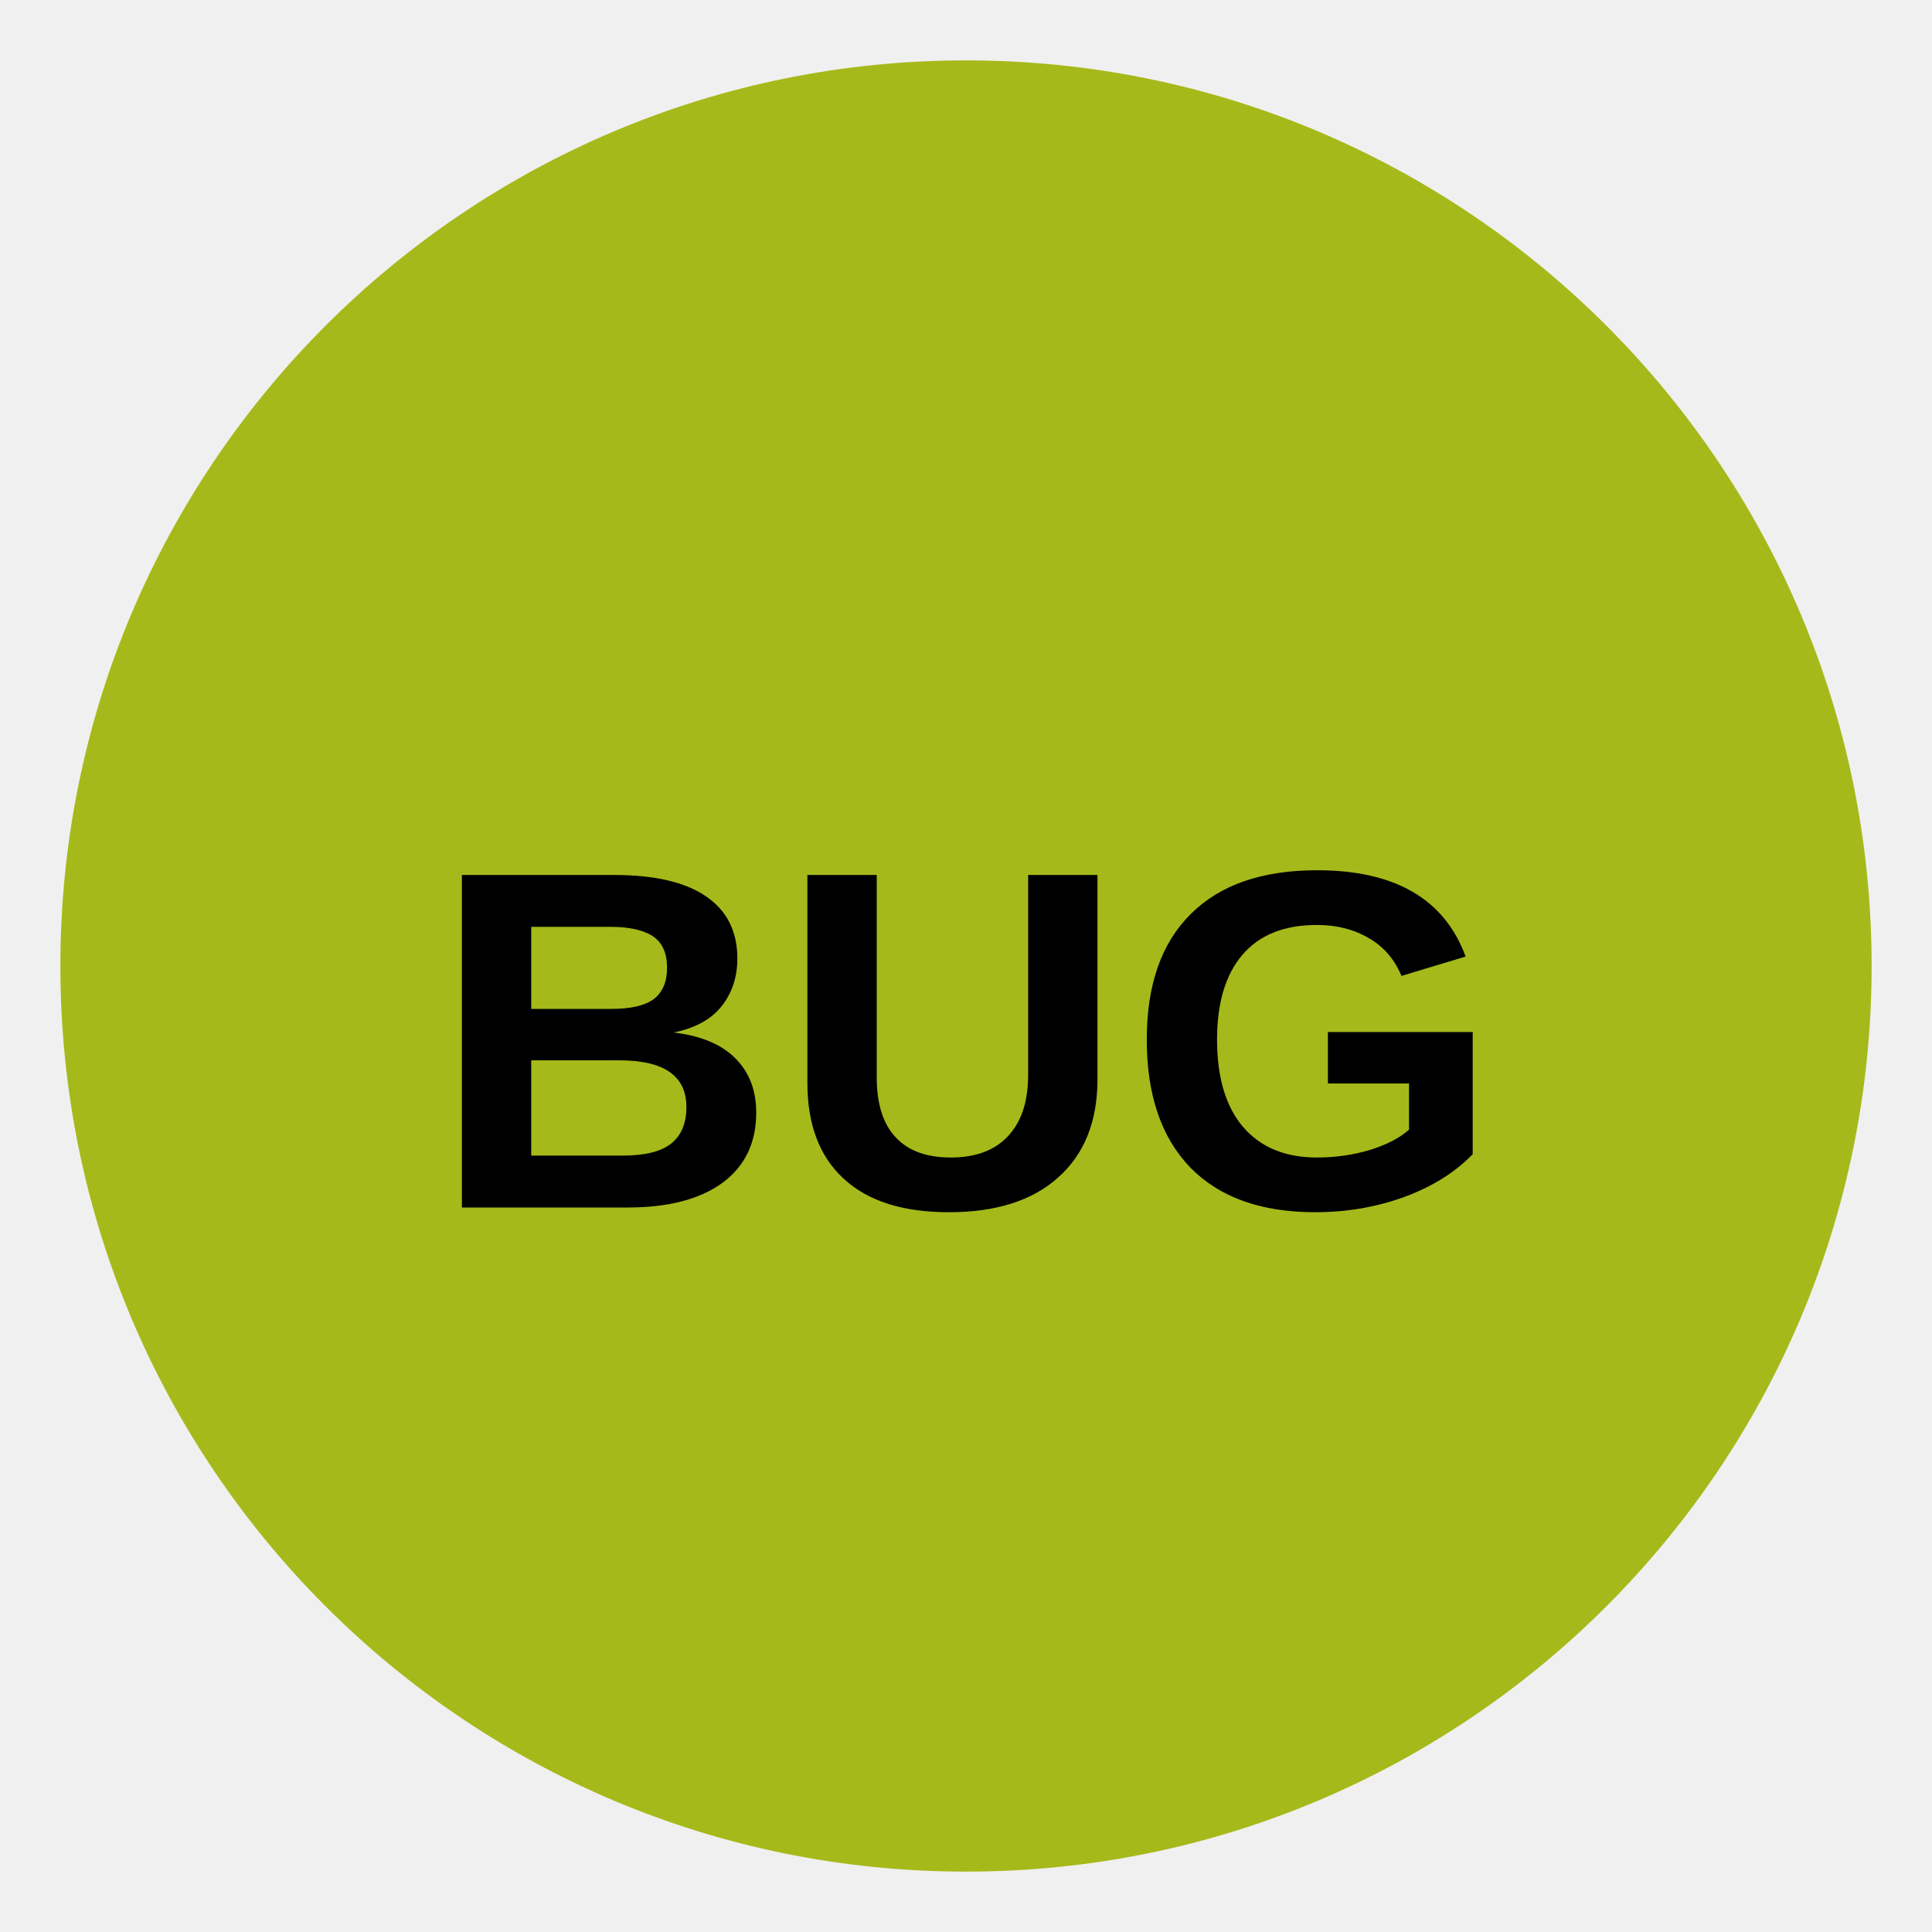
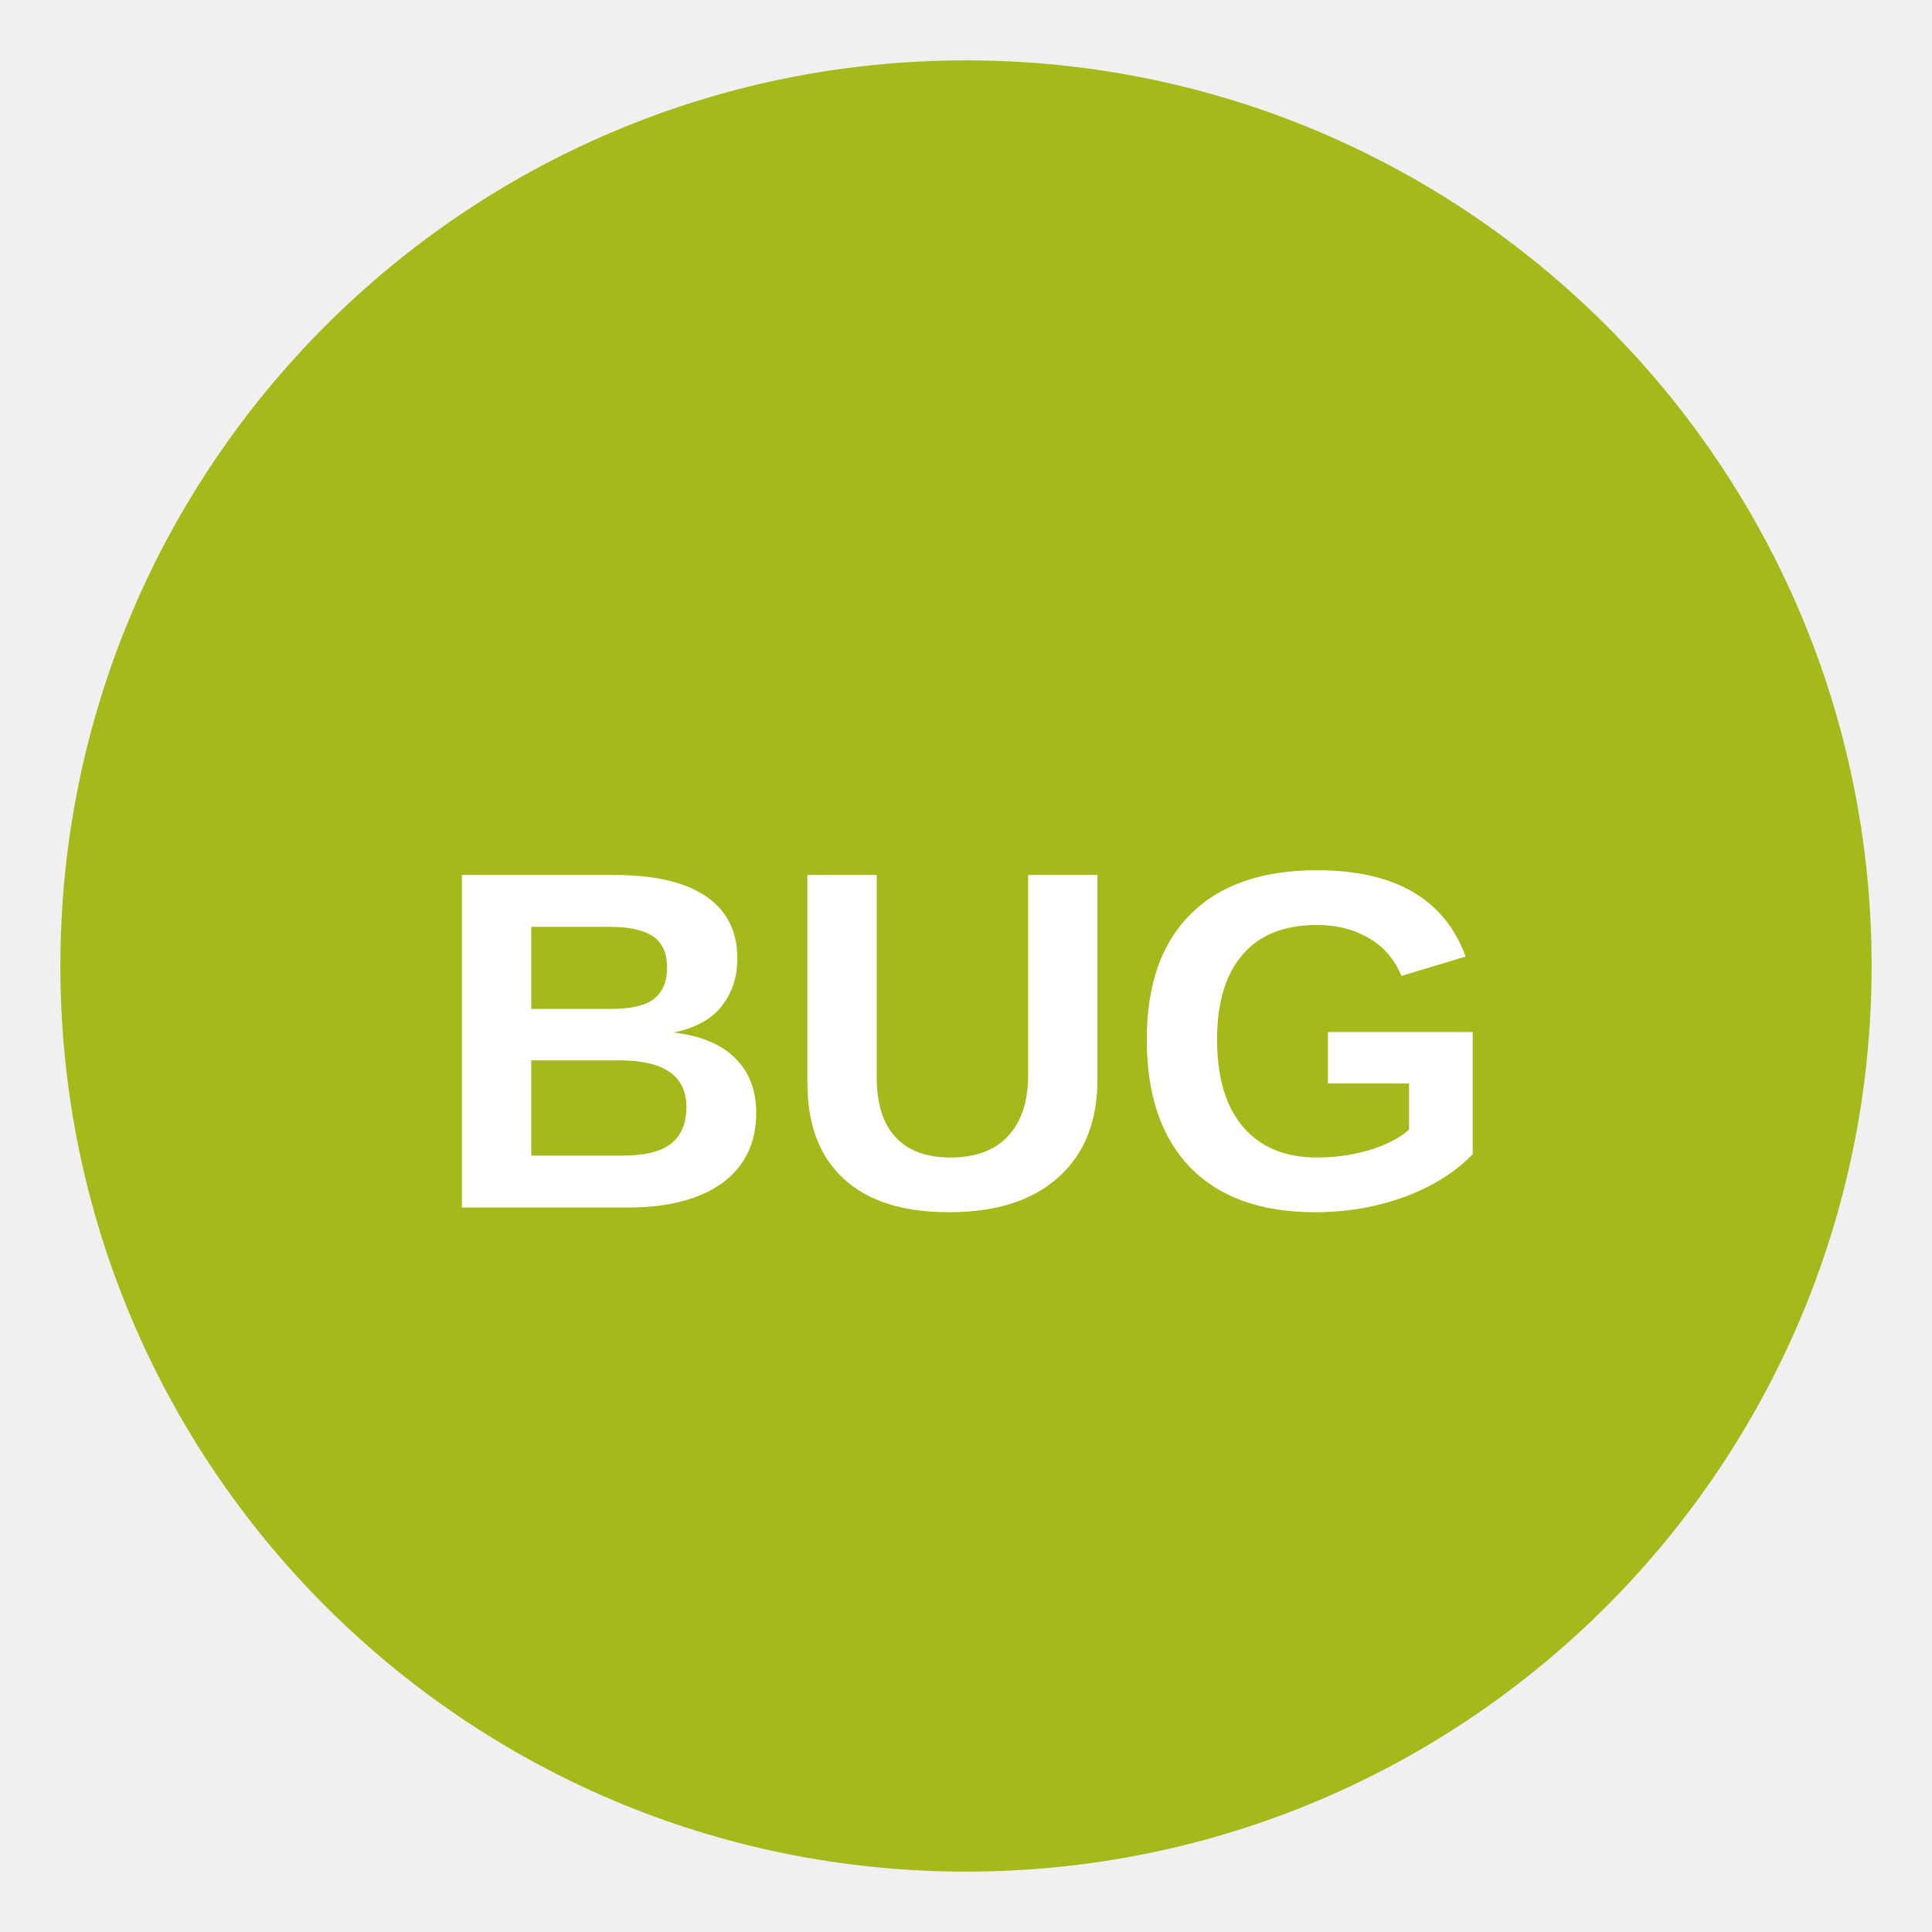
<svg xmlns="http://www.w3.org/2000/svg" width="64" height="64" viewBox="0 0 64 64">
  <circle cx="32" cy="32" r="30" fill="#A6B91A" />
-   <text x="32" y="40" font-size="16" text-anchor="middle" fill="black" font-family="Arial" font-weight="bold">BUG</text>
+   <text x="32" y="40" font-size="16" text-anchor="middle" fill="white" font-family="Arial" font-weight="bold">BUG</text>
</svg>
